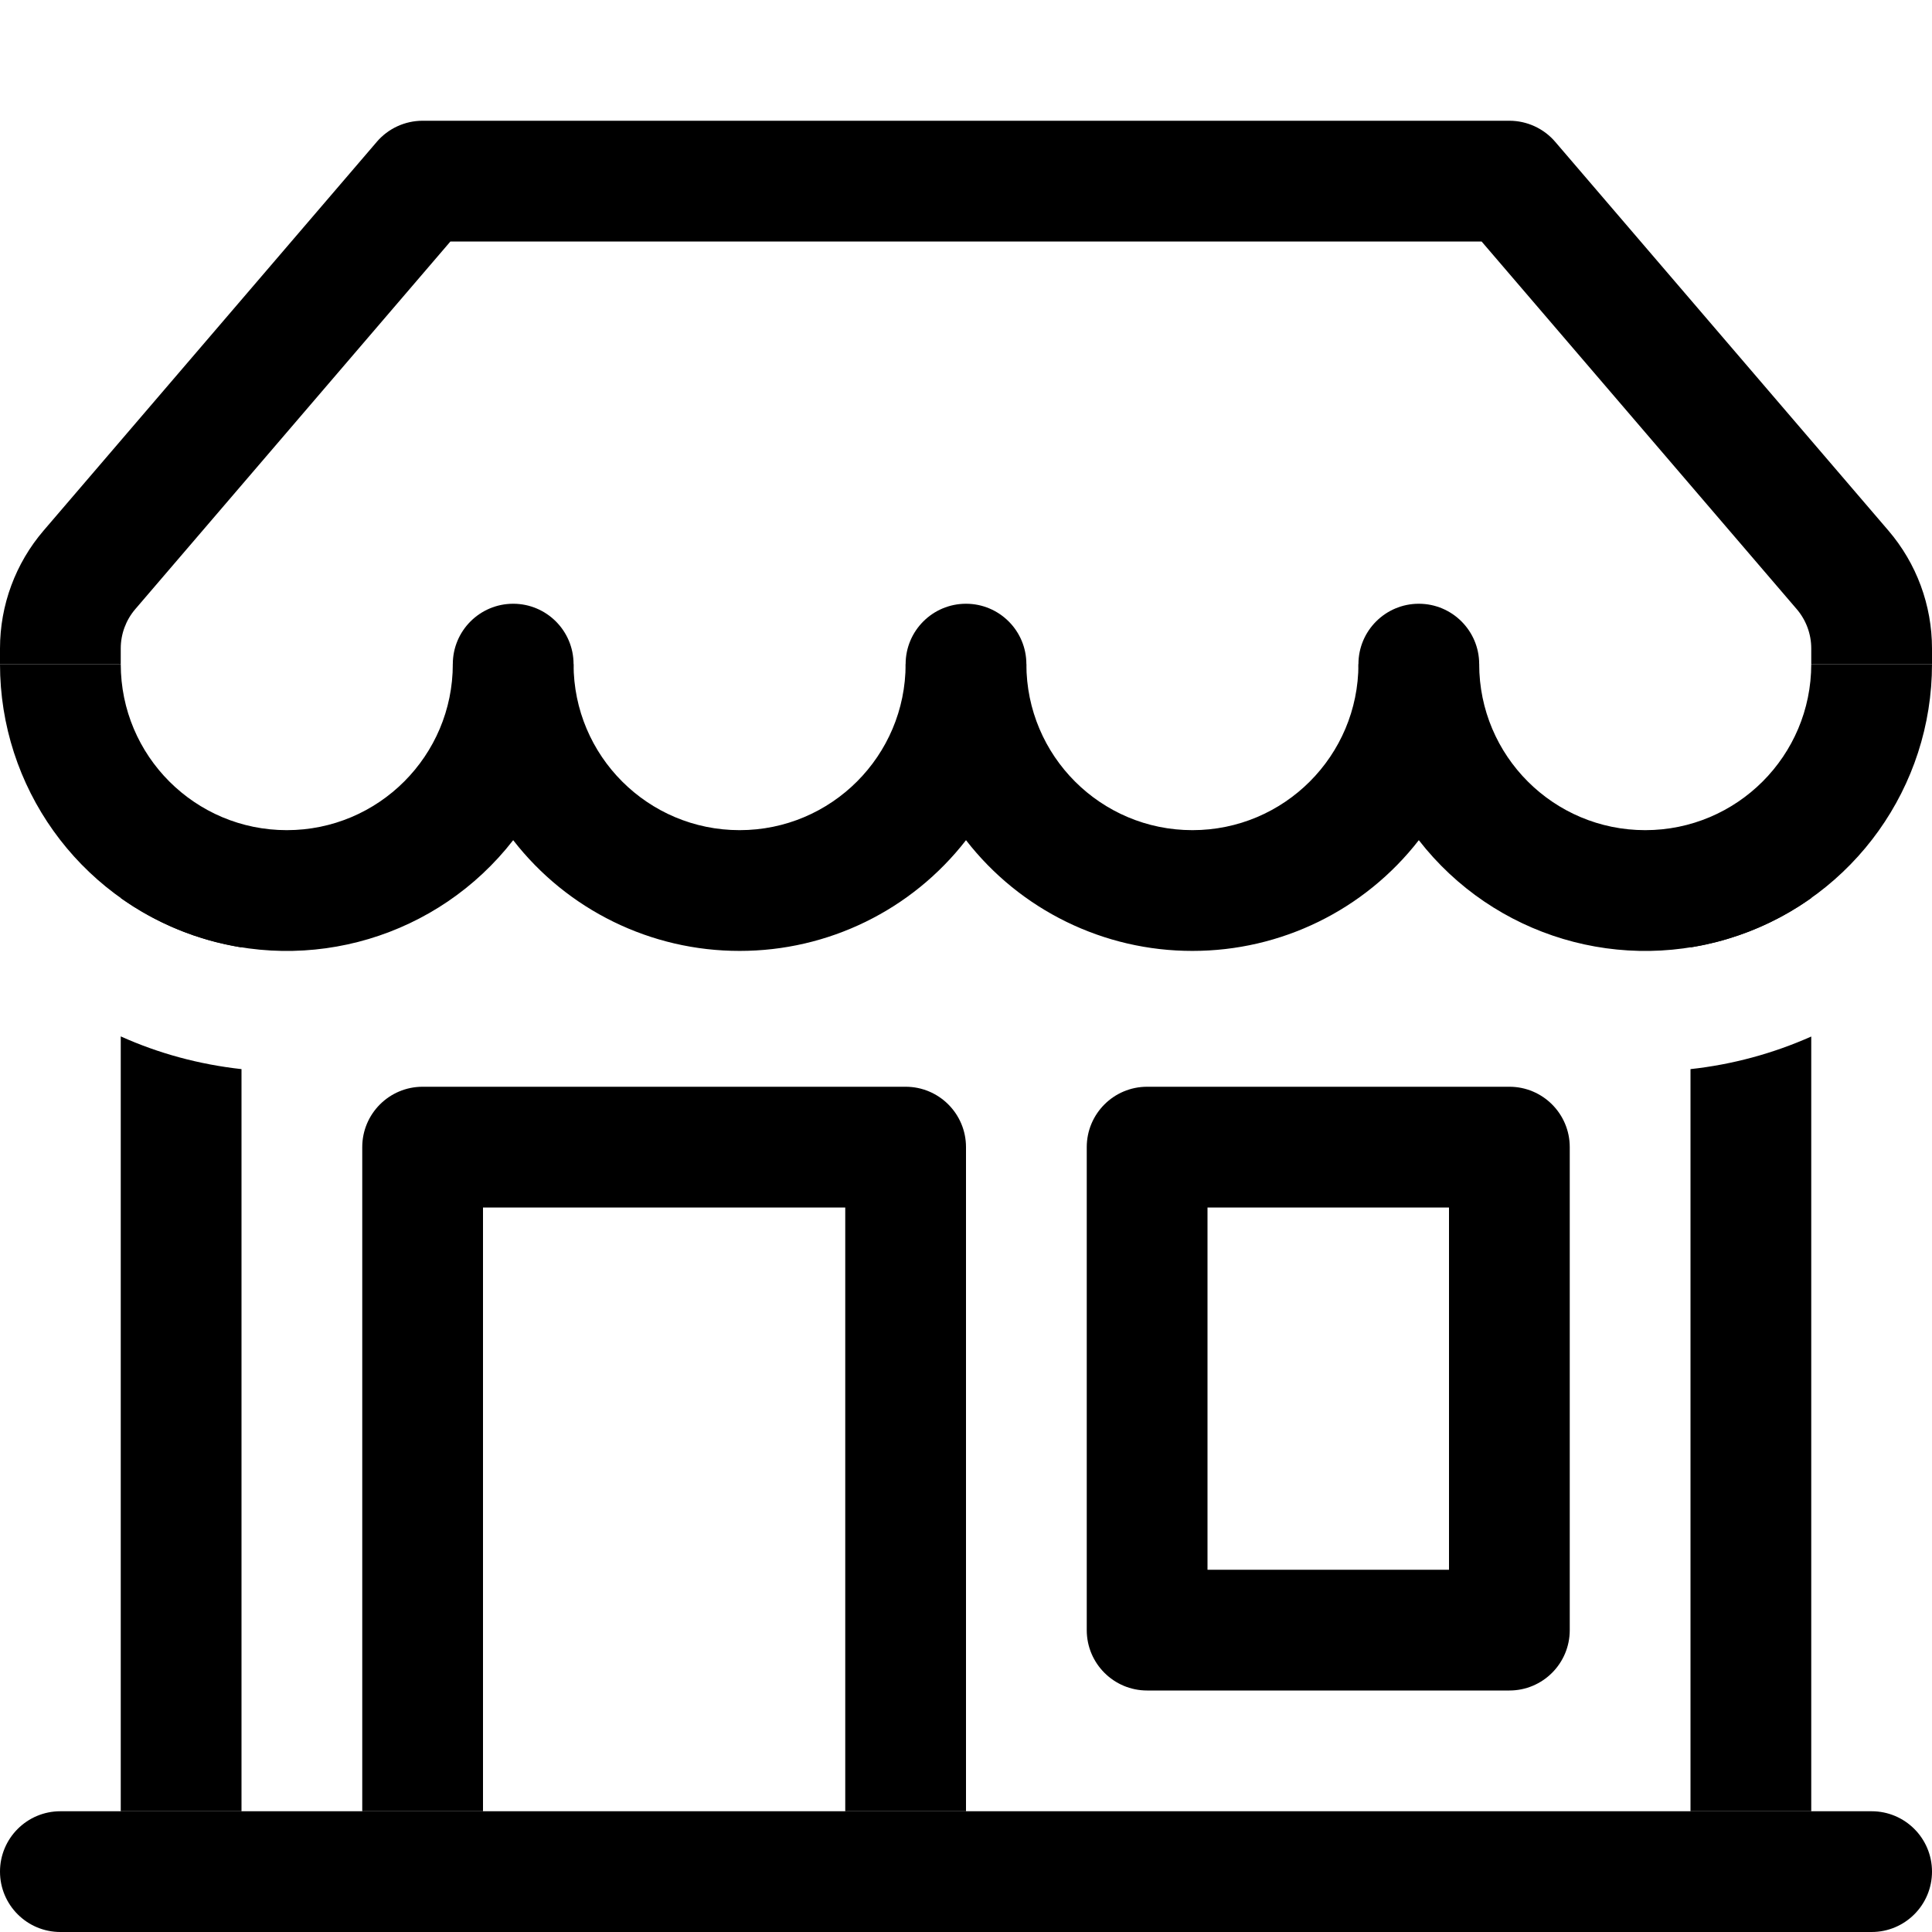
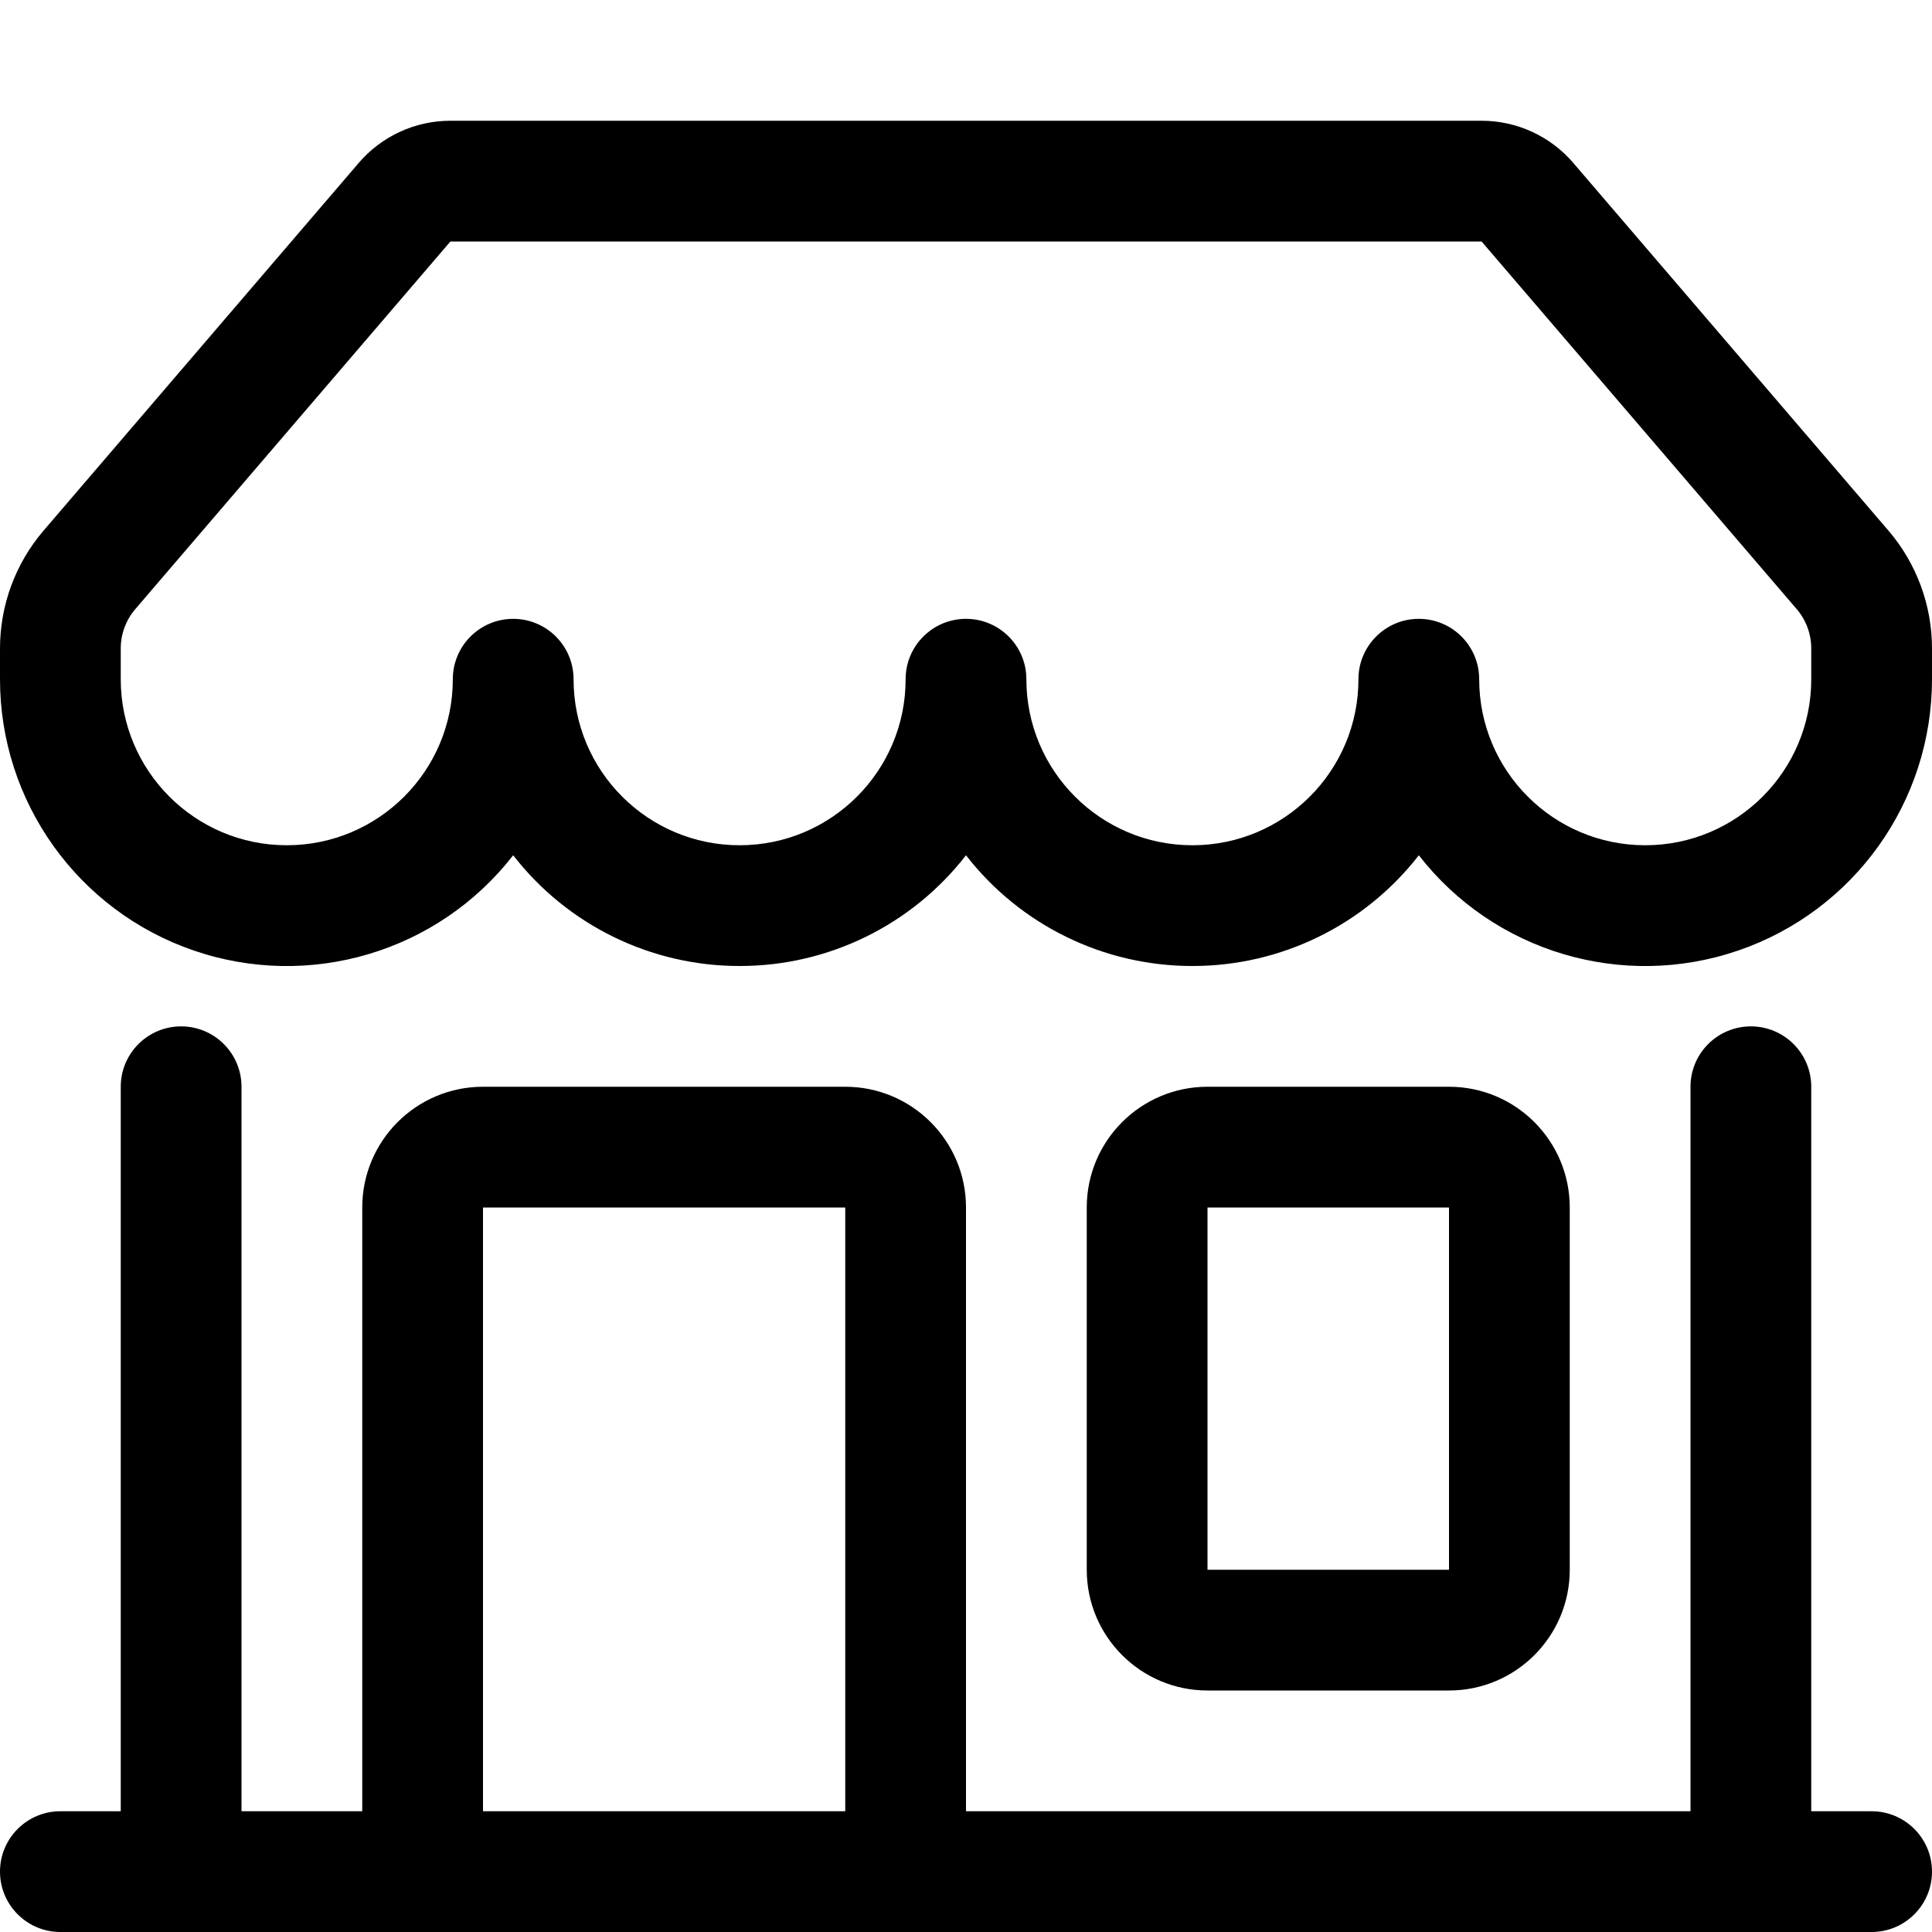
<svg xmlns="http://www.w3.org/2000/svg" width="1em" height="1em" viewBox="0 0 16 16" class="bi bi-shop" fill="currentColor">
-   <path fill-rule="evenodd" d="M0 15.5a.5.5 0 0 1 .5-.5h15a.5.5 0 0 1 0 1H.5a.5.5 0 0 1-.5-.5zM3.12 1.175A.5.5 0 0 1 3.5 1h9a.5.5 0 0 1 .38.175l2.759 3.219A1.5 1.5 0 0 1 16 5.37v.13h-1v-.13a.5.5 0 0 0-.12-.325L12.27 2H3.73L1.12 5.045A.5.5 0 0 0 1 5.37v.13H0v-.13a1.5 1.5 0 0 1 .361-.976l2.76-3.22z" />
-   <path d="M2.375 6.875c.76 0 1.375-.616 1.375-1.375h1a1.375 1.375 0 0 0 2.75 0h1a1.375 1.375 0 0 0 2.75 0h1a1.375 1.375 0 1 0 2.75 0h1a2.375 2.375 0 0 1-4.25 1.458 2.371 2.371 0 0 1-1.875.917A2.37 2.37 0 0 1 8 6.958a2.37 2.37 0 0 1-1.875.917 2.37 2.37 0 0 1-1.875-.917A2.375 2.375 0 0 1 0 5.5h1c0 .76.616 1.375 1.375 1.375z" />
-   <path d="M4.75 5.5a.5.5 0 1 1-1 0 .5.5 0 0 1 1 0zm3.75 0a.5.5 0 1 1-1 0 .5.5 0 0 1 1 0zm3.75 0a.5.5 0 1 1-1 0 .5.5 0 0 1 1 0z" />
-   <path fill-rule="evenodd" d="M2 7.846V7H1v.437c.291.207.632.35 1 .409zm-1 .737c.311.14.647.232 1 .271V15H1V8.583zm13 .271a3.354 3.354 0 0 0 1-.27V15h-1V8.854zm1-1.417c-.291.207-.632.35-1 .409V7h1v.437zM3 9.5a.5.5 0 0 1 .5-.5h4a.5.5 0 0 1 .5.5V15H7v-5H4v5H3V9.5zm6 0a.5.5 0 0 1 .5-.5h3a.5.5 0 0 1 .5.5v4a.5.5 0 0 1-.5.5h-3a.5.5 0 0 1-.5-.5v-4zm1 .5v3h2v-3h-2z" />
+   <path fill-rule="evenodd" d="M2.97 1.35A1 1 0 0 1 3.73 1h8.54a1 1 0 0 1 .76.35l2.609 3.044A1.5 1.5 0 0 1 16 5.37v.255a2.375 2.375 0 0 1-4.25 1.458A2.371 2.371 0 0 1 9.875 8 2.37 2.37 0 0 1 8 7.083 2.37 2.37 0 0 1 6.125 8a2.37 2.37 0 0 1-1.875-.917A2.375 2.375 0 0 1 0 5.625V5.37a1.5 1.5 0 0 1 .361-.976l2.61-3.045zm1.78 4.275a1.375 1.375 0 0 0 2.75 0 .5.5 0 0 1 1 0 1.375 1.375 0 0 0 2.75 0 .5.5 0 0 1 1 0 1.375 1.375 0 1 0 2.75 0V5.37a.5.5 0 0 0-.12-.325L12.27 2H3.73L1.12 5.045A.5.5 0 0 0 1 5.37v.255a1.375 1.375 0 0 0 2.75 0 .5.5 0 0 1 1 0zM1.5 8.5A.5.5 0 0 1 2 9v6h1v-5a1 1 0 0 1 1-1h3a1 1 0 0 1 1 1v5h6V9a.5.5 0 0 1 1 0v6h.5a.5.5 0 0 1 0 1H.5a.5.5 0 0 1 0-1H1V9a.5.5 0 0 1 .5-.5zM4 15h3v-5H4v5zm5-5a1 1 0 0 1 1-1h2a1 1 0 0 1 1 1v3a1 1 0 0 1-1 1h-2a1 1 0 0 1-1-1v-3zm3 0h-2v3h2v-3z" />
</svg>
